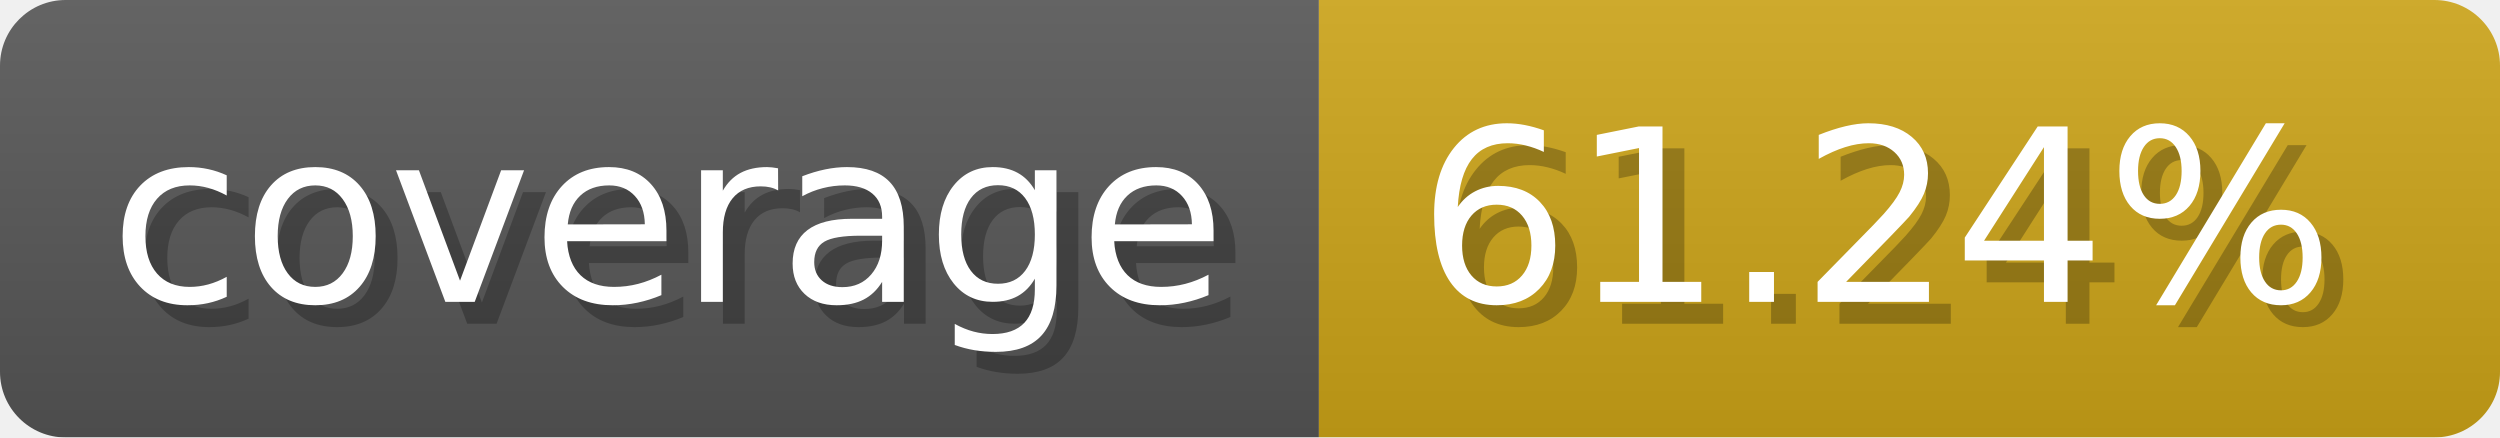
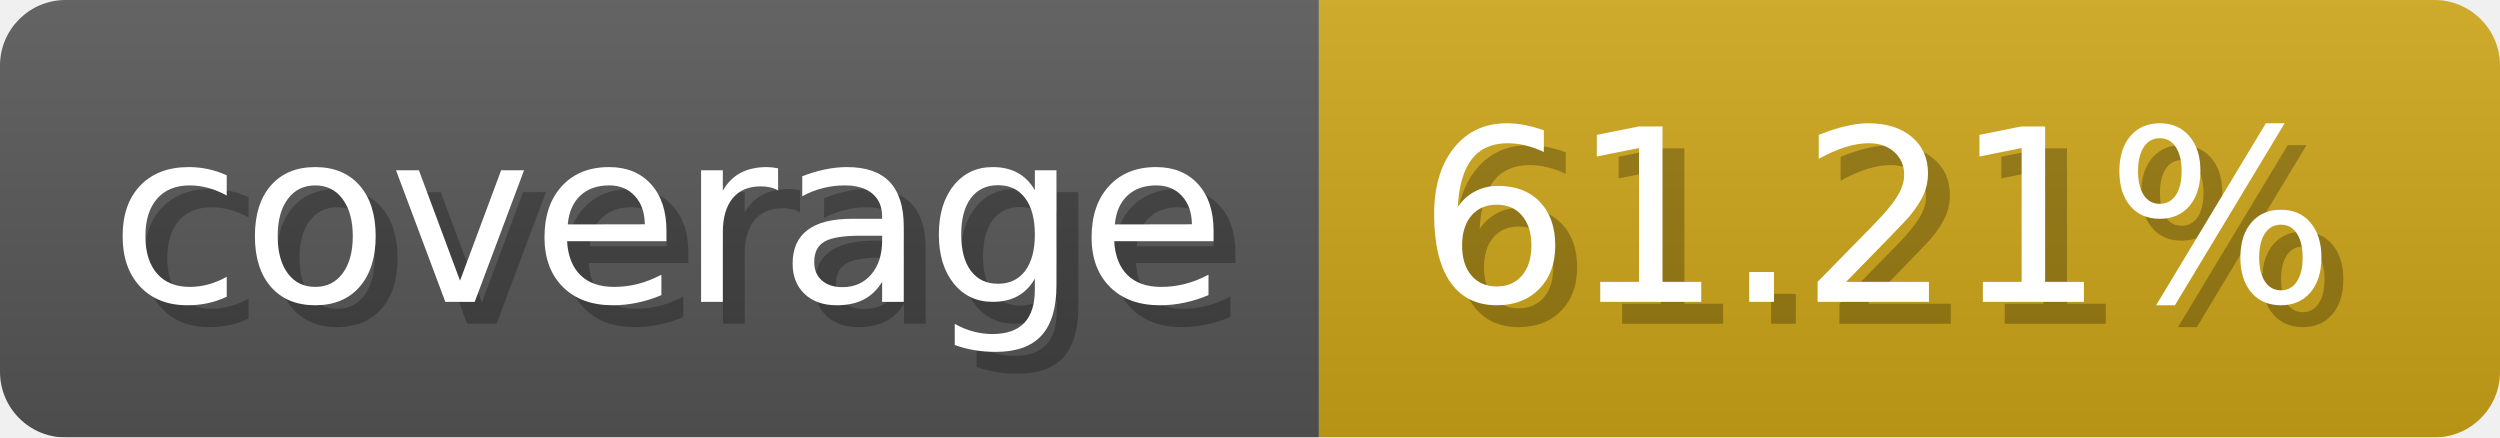
- <svg xmlns="http://www.w3.org/2000/svg" width="114.3" height="20" viewBox="0 0 1143 200" role="img" aria-label="coverage: 61.24%">
-   <linearGradient id="OEGeZ" x2="0" y2="100%">
+ <svg xmlns="http://www.w3.org/2000/svg" width="114.3" height="20" viewBox="0 0 1143 200" role="img" aria-label="coverage: 61.21%">
+   <linearGradient id="NRaOv" x2="0" y2="100%">
    <stop offset="0" stop-opacity=".1" stop-color="#EEE" />
    <stop offset="1" stop-opacity=".1" />
  </linearGradient>
-   <mask id="uklhG">
+   <mask id="kMaEG">
    <rect width="1143" height="200" rx="30" fill="#FFF" />
  </mask>
-   <g mask="url(#uklhG)">
+   <g mask="url(#kMaEG)">
    <rect width="603" height="200" fill="#555" />
    <rect width="540" height="200" fill="#cba317" x="603" />
-     <rect width="1143" height="200" fill="url(#OEGeZ)" />
+     <rect width="1143" height="200" fill="url(#NRaOv)" />
  </g>
  <g aria-hidden="true" fill="#fff" text-anchor="start" font-family="Verdana,DejaVu Sans,sans-serif" font-size="110">
    <text x="60" y="148" textLength="503" fill="#000" opacity="0.25">coverage</text>
    <text x="50" y="138" textLength="503">coverage</text>
-     <text x="658" y="148" textLength="440" fill="#000" opacity="0.25">61.24%</text>
-     <text x="648" y="138" textLength="440">61.24%</text>
+     <text x="658" y="148" textLength="440" fill="#000" opacity="0.25">61.21%</text>
+     <text x="648" y="138" textLength="440">61.21%</text>
  </g>
</svg>
